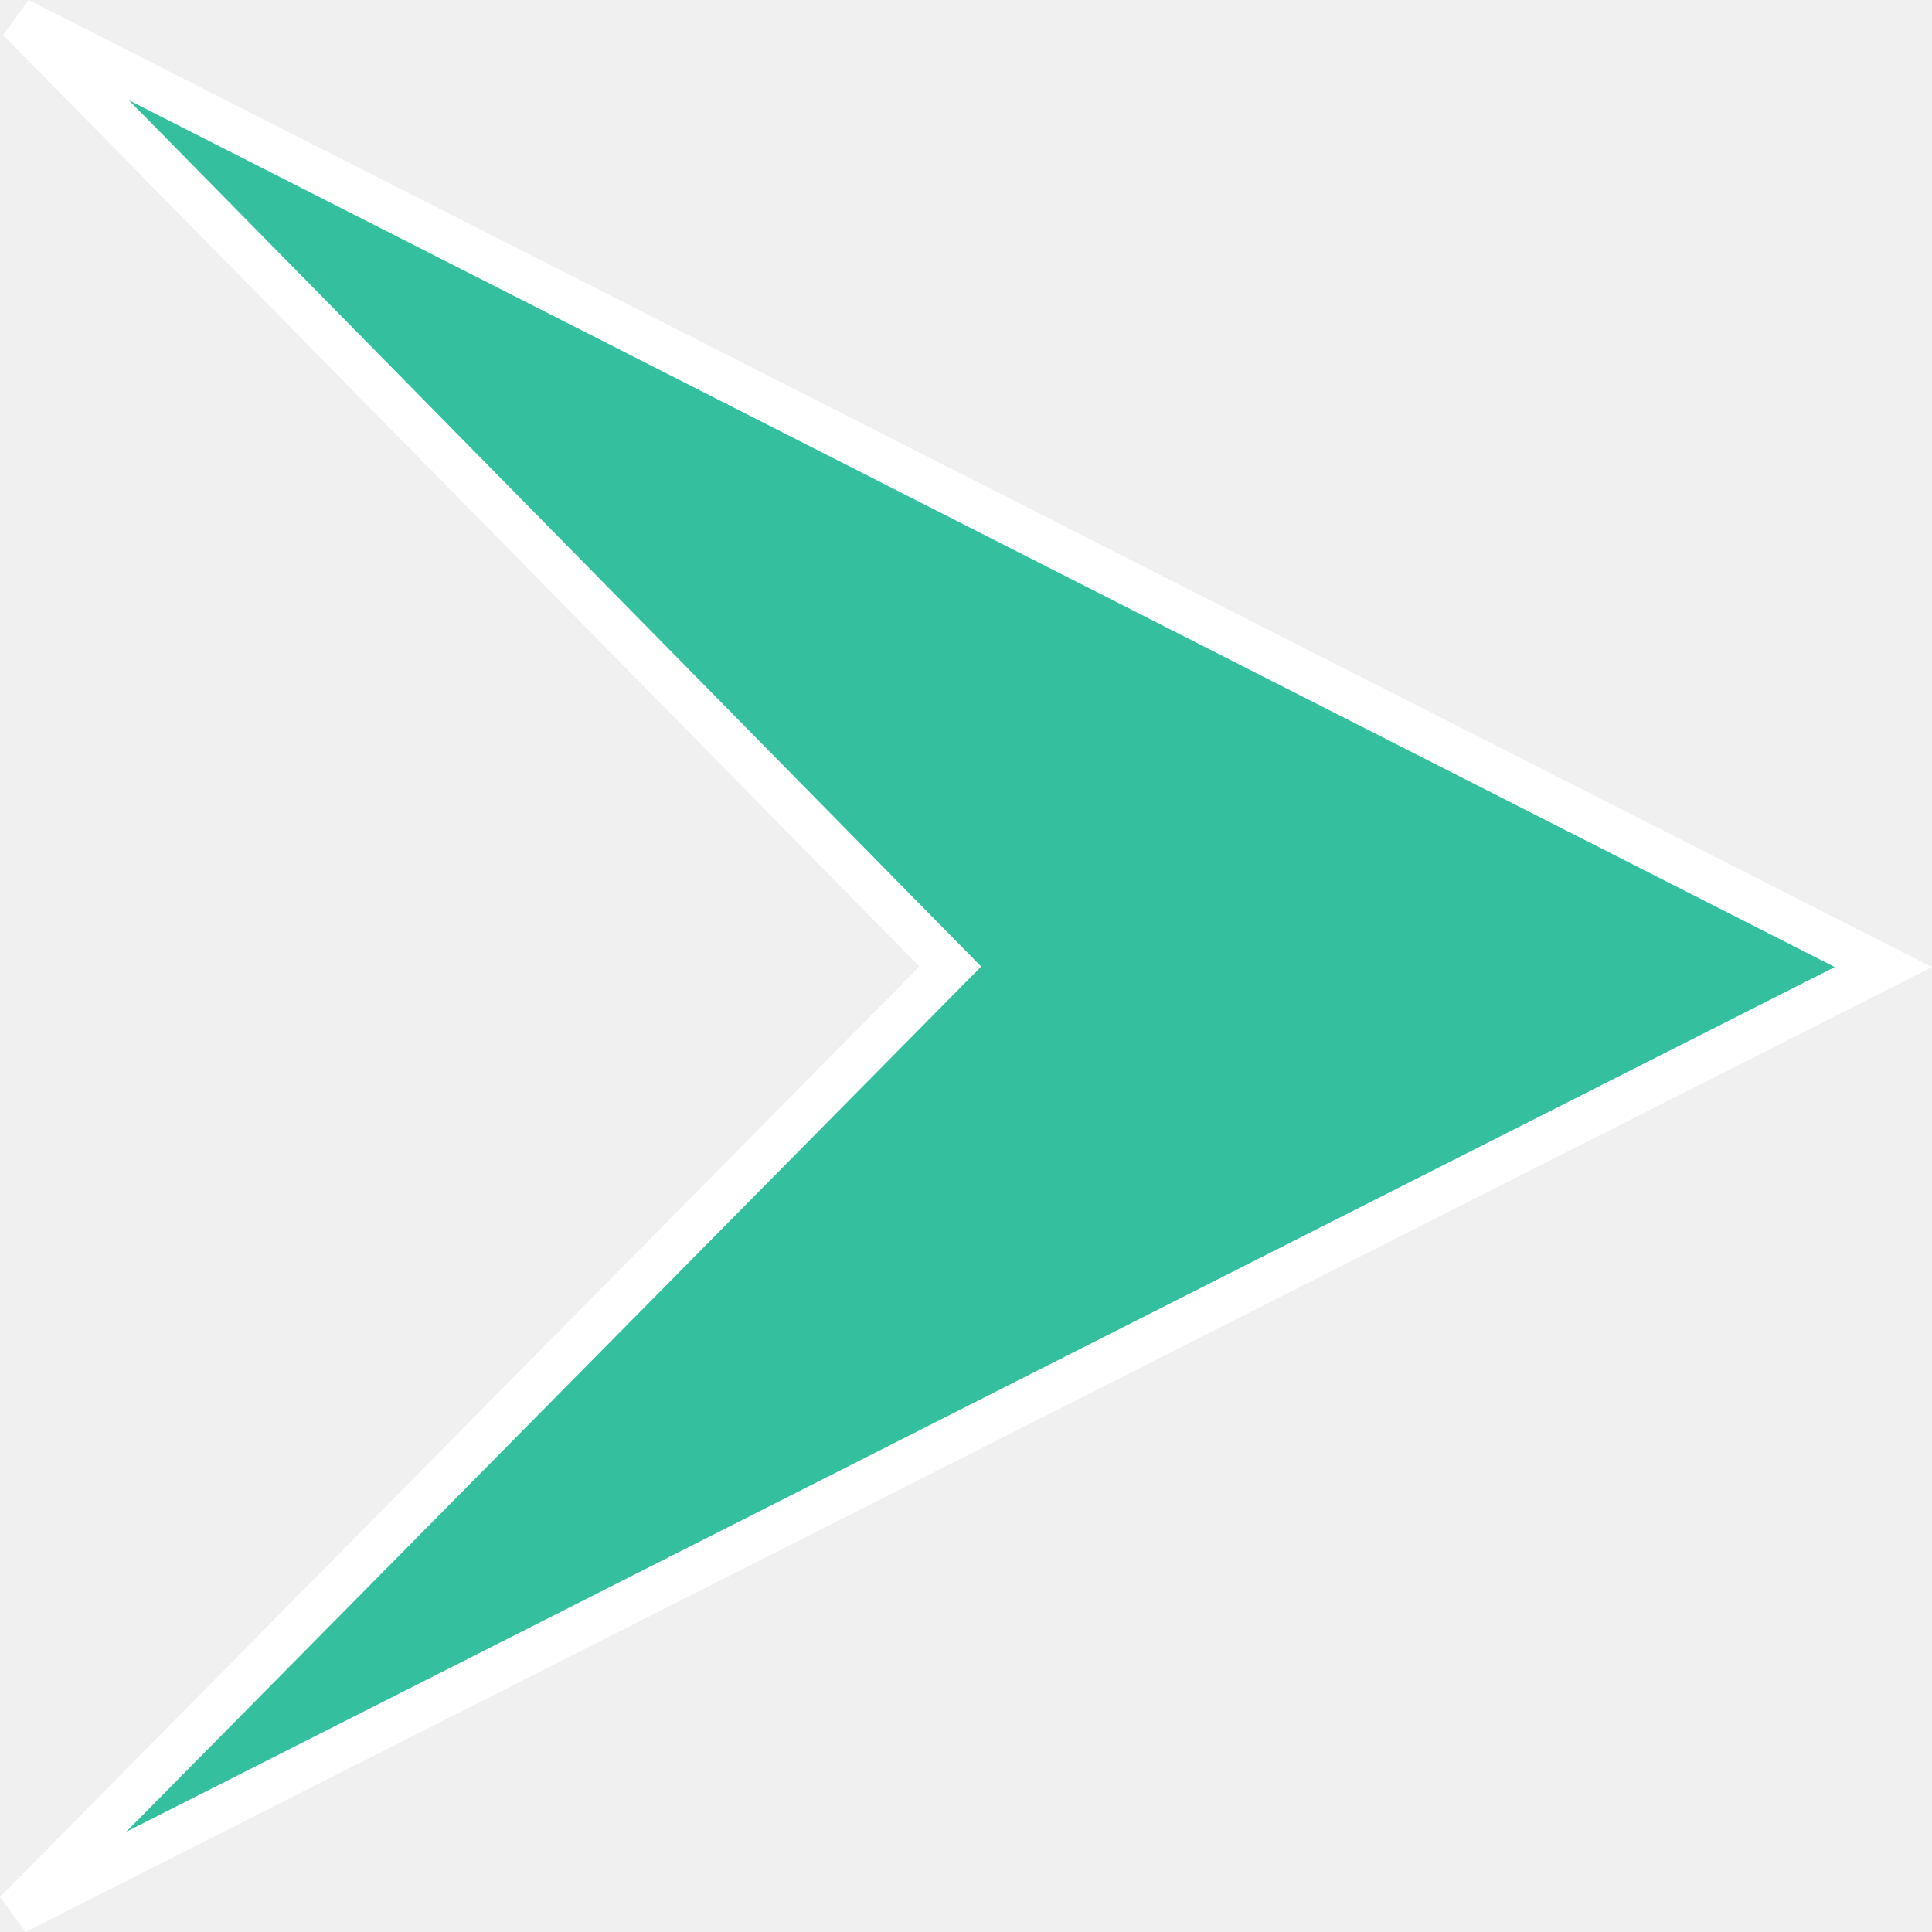
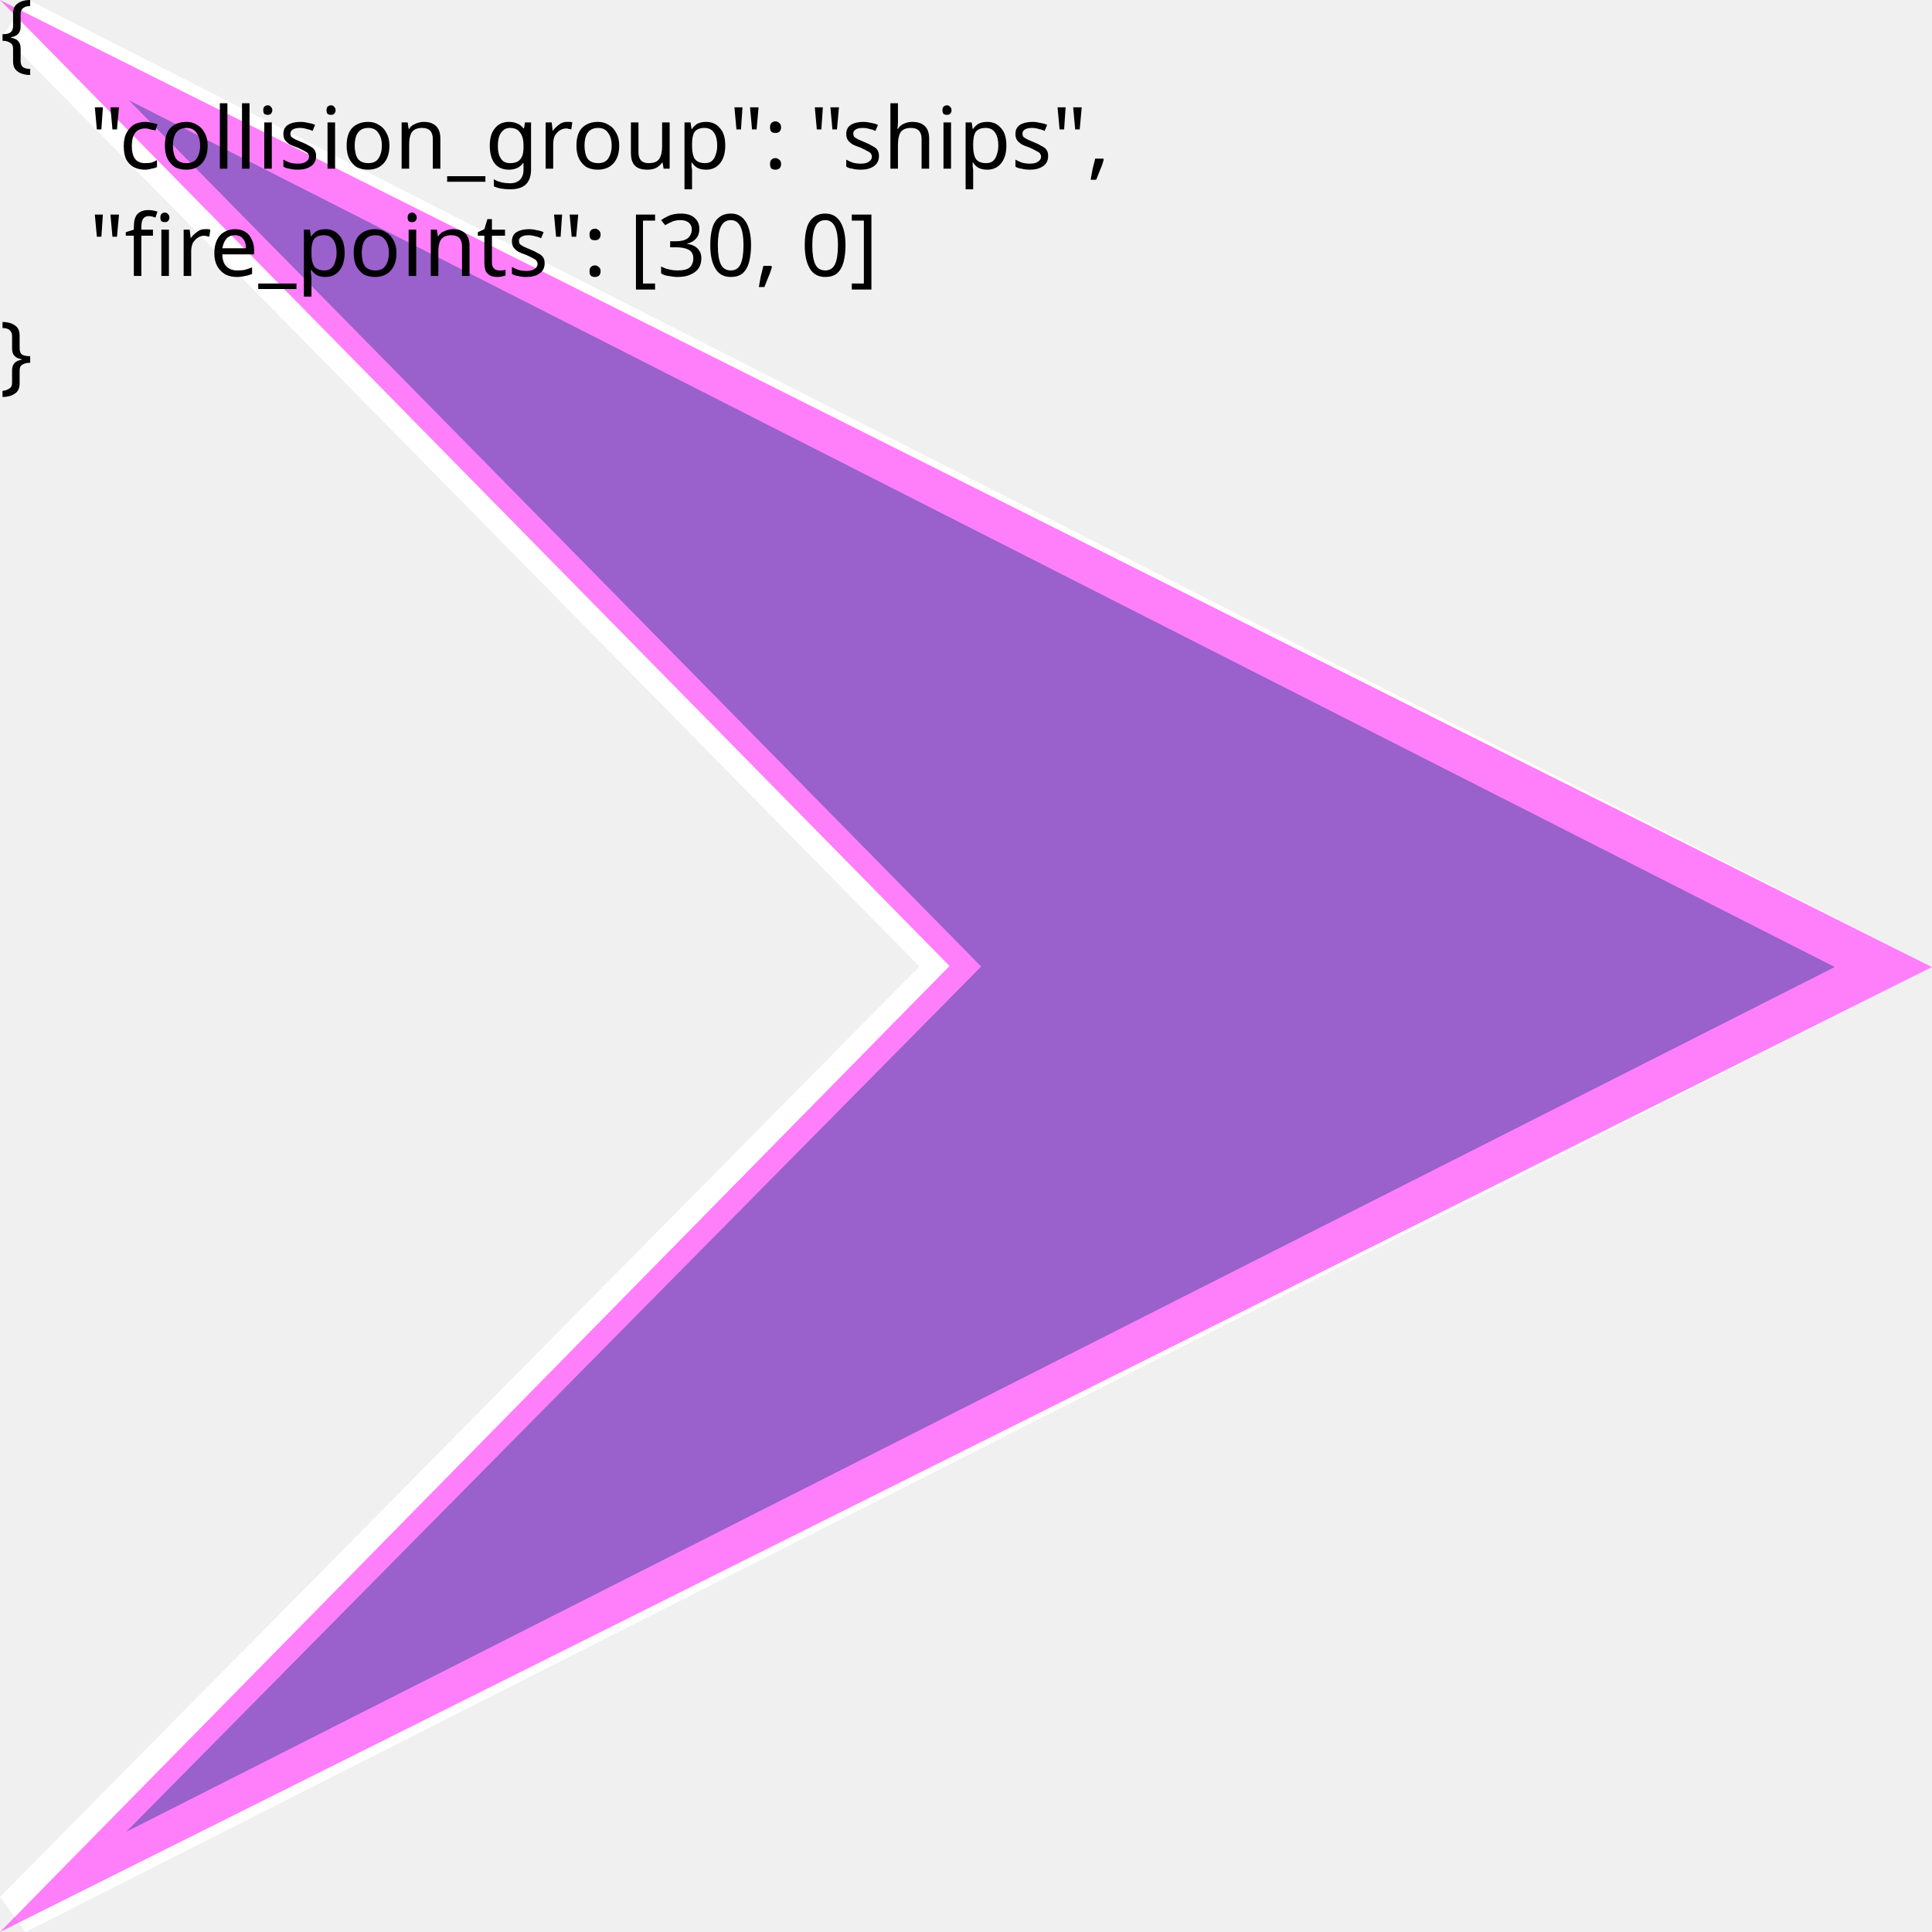
<svg xmlns="http://www.w3.org/2000/svg" width="60" height="60" viewBox="0 0 60 60" version="1.1" id="svg5">
  <defs id="defs2" />
  <g id="layer1">
-     <rect style="display:none;fill:#a4652c;fill-opacity:1;stroke-width:0.516;paint-order:stroke markers fill" id="rect899" width="30" height="60" x="-0.004" y="0.001" />
+     <rect style="display:none;fill:#a4652c;fill-opacity:1;stroke-width:0.516;paint-order:stroke markers fill" id="rect899" width="30" height="60" x="0" y="0" />
    <path style="fill:#34c09f;fill-opacity:1;stroke:#ffffff;stroke-width:1.366;stroke-linecap:butt;stroke-linejoin:miter;stroke-miterlimit:4;stroke-dasharray:none;stroke-opacity:1" d="M 0.581,0.609 29.512,30.016 0.486,59.391 58.49,30.033 Z" id="path1014" />
-     <path id="hitbox" style="display:inline;fill:none;stroke:none;stroke-width:0.087;stroke-linejoin:round;stroke-miterlimit:4;stroke-dasharray:none" d="M 4.47,3.797 H 56.47 V 29.826 55.797 H 4.47 Z" />
+     <path id="collider" style="display:inline;fill:#ff00f8;fill-opacity:0.5;stroke:none;stroke-width:0;stroke-linejoin:round;stroke-miterlimit:4;stroke-dasharray:none;stroke-opacity:1" d="M 1.7116873e-5,1.7941401e-6 60,30.033 1.7116873e-5,60 29.488,30 Z" />
+     <text xml:space="preserve" style="font-size:2.667px;line-height:1.25;font-family:'Twitter Color Emoji';-inkscape-font-specification:'Twitter Color Emoji, Normal'" x="0" y="1.904" id="attributes">
+       <tspan id="tspan30496" x="0" y="1.904" style="font-style:normal;font-variant:normal;font-weight:normal;font-stretch:normal;font-size:2.667px;font-family:sans-serif;-inkscape-font-specification:sans-serif">{</tspan>
+       <tspan x="0" y="5.237" style="font-style:normal;font-variant:normal;font-weight:normal;font-stretch:normal;font-size:2.667px;font-family:sans-serif;-inkscape-font-specification:sans-serif" id="tspan1815">    "collision_group": "ships",</tspan>
+       <tspan x="0" y="8.571" style="font-style:normal;font-variant:normal;font-weight:normal;font-stretch:normal;font-size:2.667px;font-family:sans-serif;-inkscape-font-specification:sans-serif" id="tspan1821">    "fire_points": [30, 0]</tspan>
+       <tspan x="0" y="11.904" style="font-style:normal;font-variant:normal;font-weight:normal;font-stretch:normal;font-size:2.667px;font-family:sans-serif;-inkscape-font-specification:sans-serif" id="tspan15100">}</tspan>
+     </text>
  </g>
</svg>
